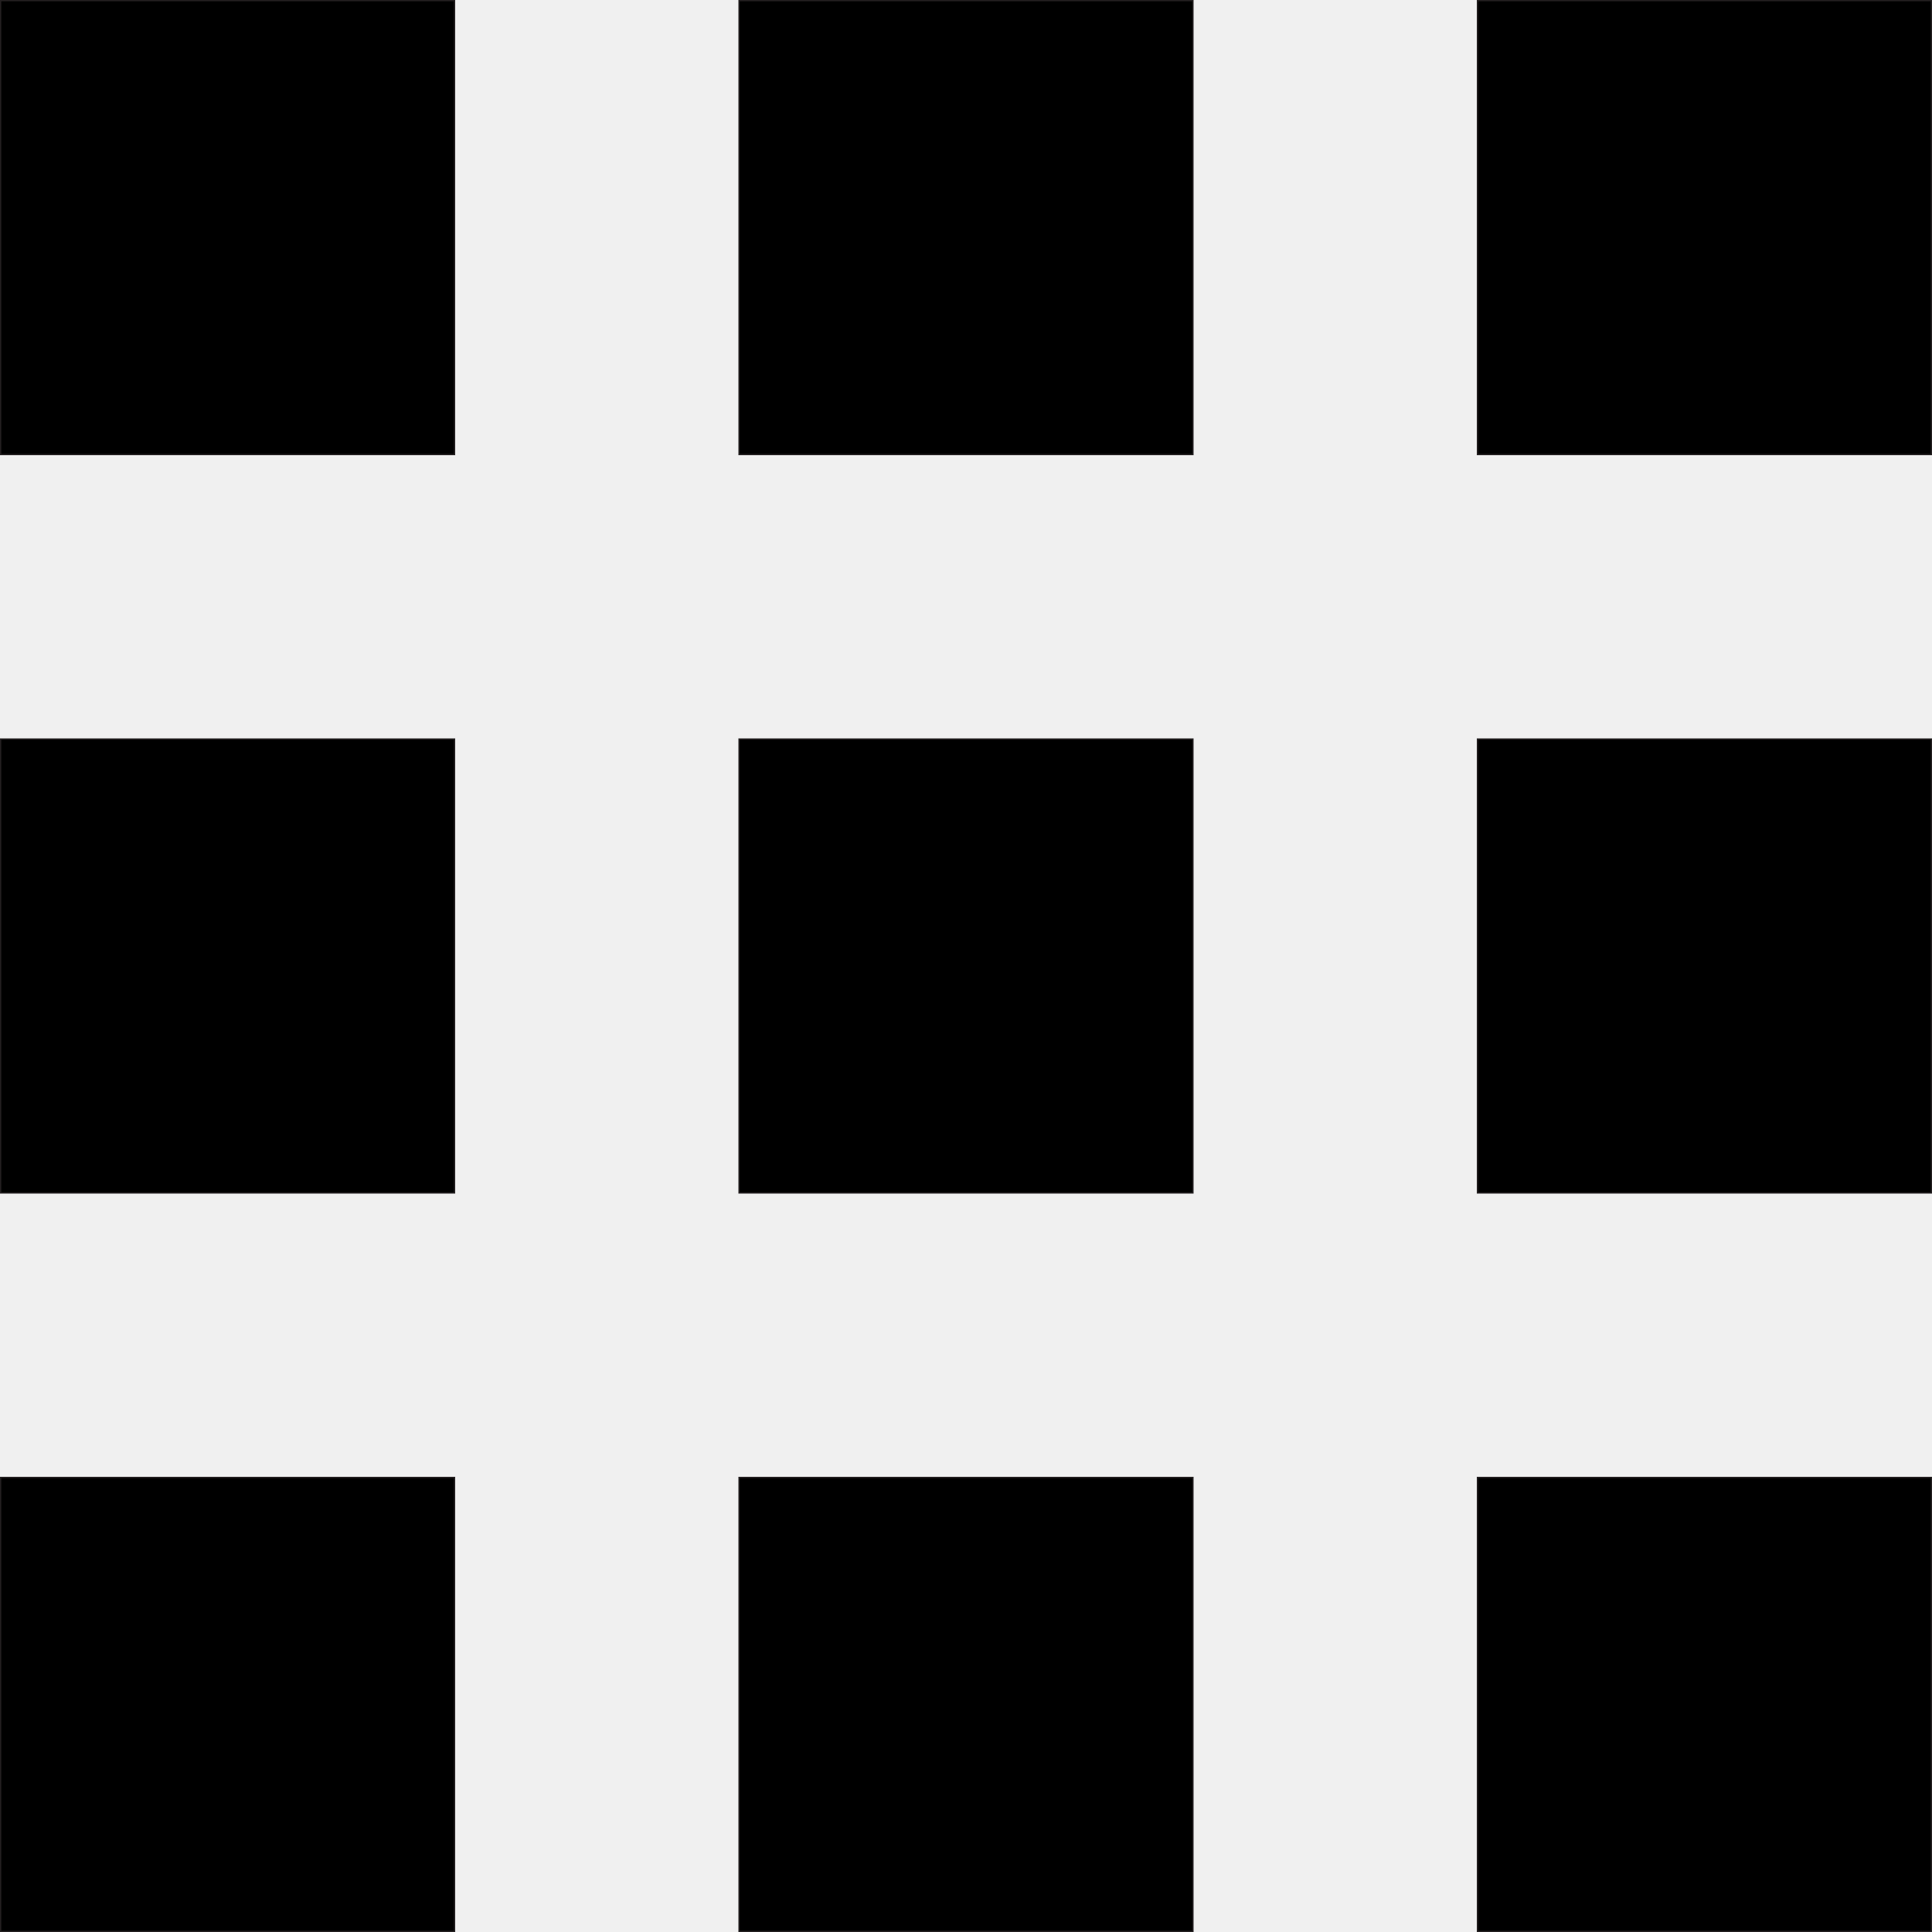
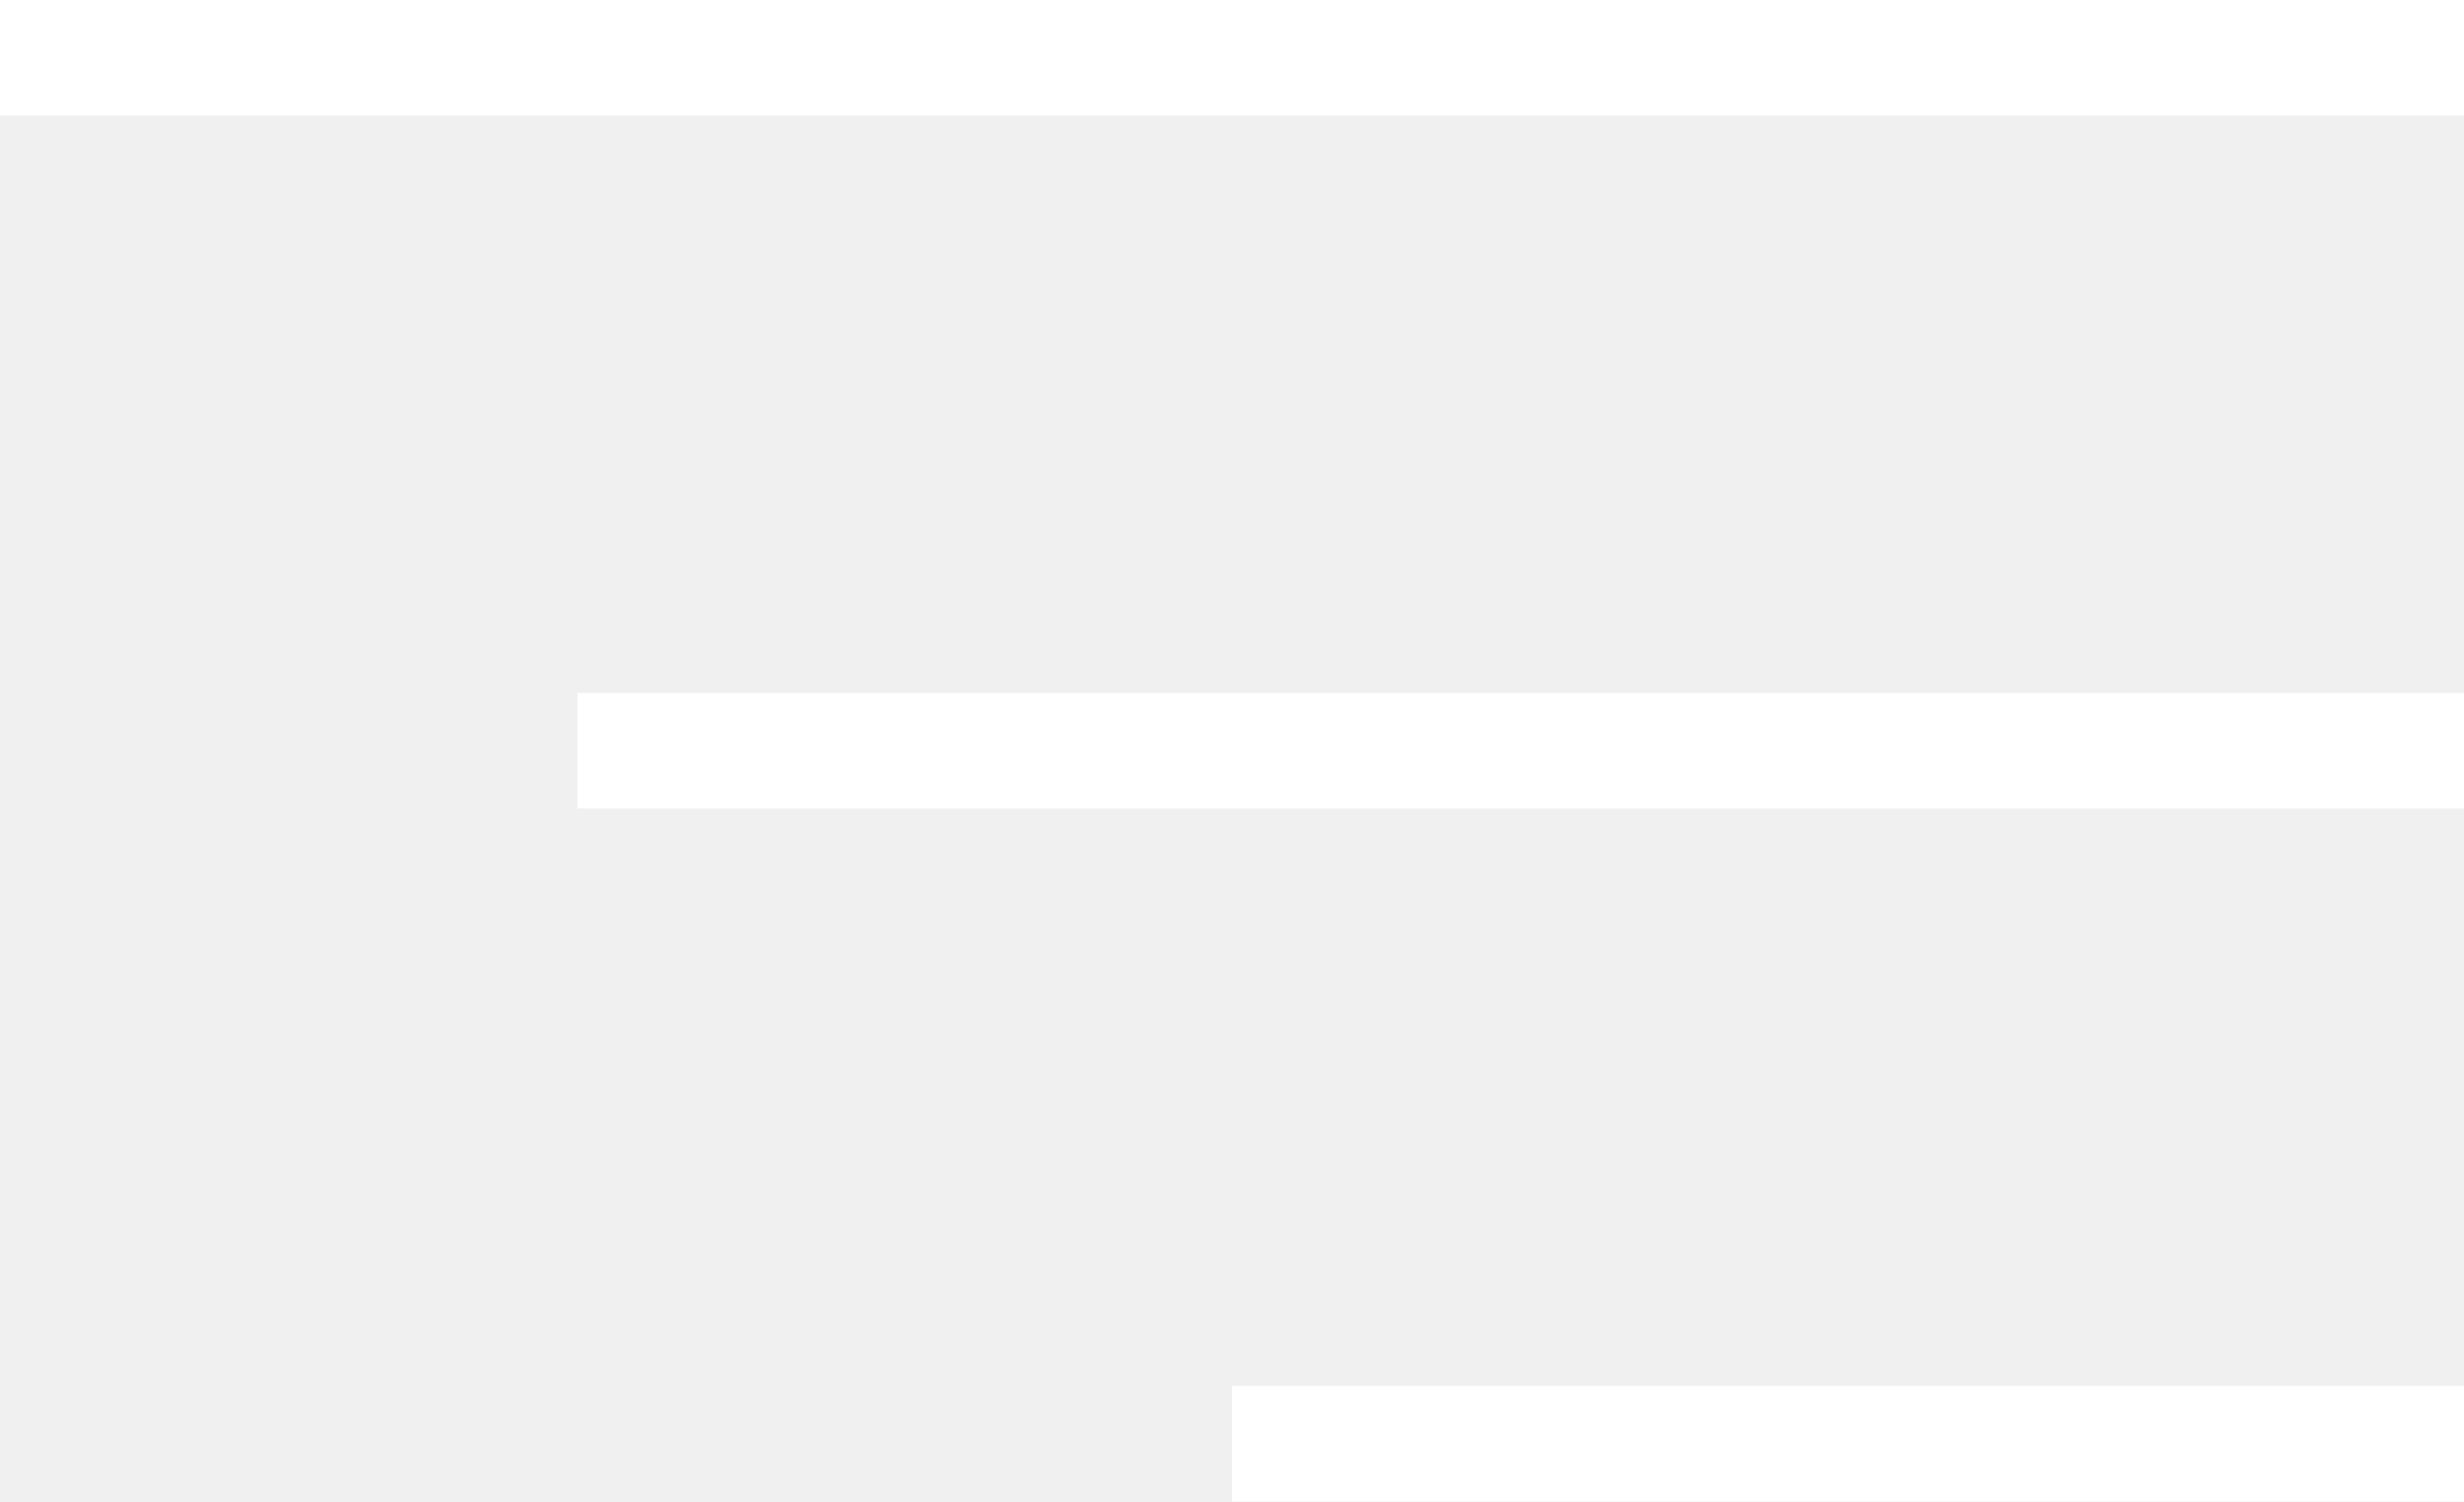
- <svg xmlns="http://www.w3.org/2000/svg" id="Layer_1" data-name="Layer 1" viewBox="0 0 1501 1501">
-   <defs>
-     <style>
-       .cls-1 {
-         stroke: #231f20;
-         stroke-miterlimit: 10;
-       }
-     </style>
-   </defs>
-   <rect class="cls-1" x=".5" y=".5" width="352.63" height="352.63" />
-   <rect class="cls-1" x="1147.87" y=".5" width="352.63" height="352.63" />
-   <rect class="cls-1" x="574.18" y=".5" width="352.63" height="352.63" />
-   <rect class="cls-1" x="574.18" y="1147.87" width="352.63" height="352.63" />
-   <rect class="cls-1" x=".5" y="1147.87" width="352.63" height="352.63" />
-   <rect class="cls-1" x="1147.87" y="574.18" width="352.63" height="352.63" />
-   <rect class="cls-1" x="574.18" y="574.18" width="352.63" height="352.63" />
-   <rect class="cls-1" x=".5" y="574.18" width="352.63" height="352.63" />
-   <rect class="cls-1" x="1147.87" y="1147.87" width="352.63" height="352.63" />
+ <svg xmlns="http://www.w3.org/2000/svg" width="64" height="39" viewBox="0 0 64 39">
+   <g id="Group_10" data-name="Group 10" transform="translate(-1118.5 522)">
+     <line id="Line_6" data-name="Line 6" x2="64" transform="translate(1118.5 -520.5)" fill="none" stroke="#fff" stroke-width="3" />
+     <line id="Line_7" data-name="Line 7" x2="32" transform="translate(1150.5 -484.5)" fill="none" stroke="#fff" stroke-width="3" />
+     <line id="Line_8" data-name="Line 8" x2="49" transform="translate(1133.5 -502.5)" fill="none" stroke="#fff" stroke-width="3" />
+   </g>
</svg>
